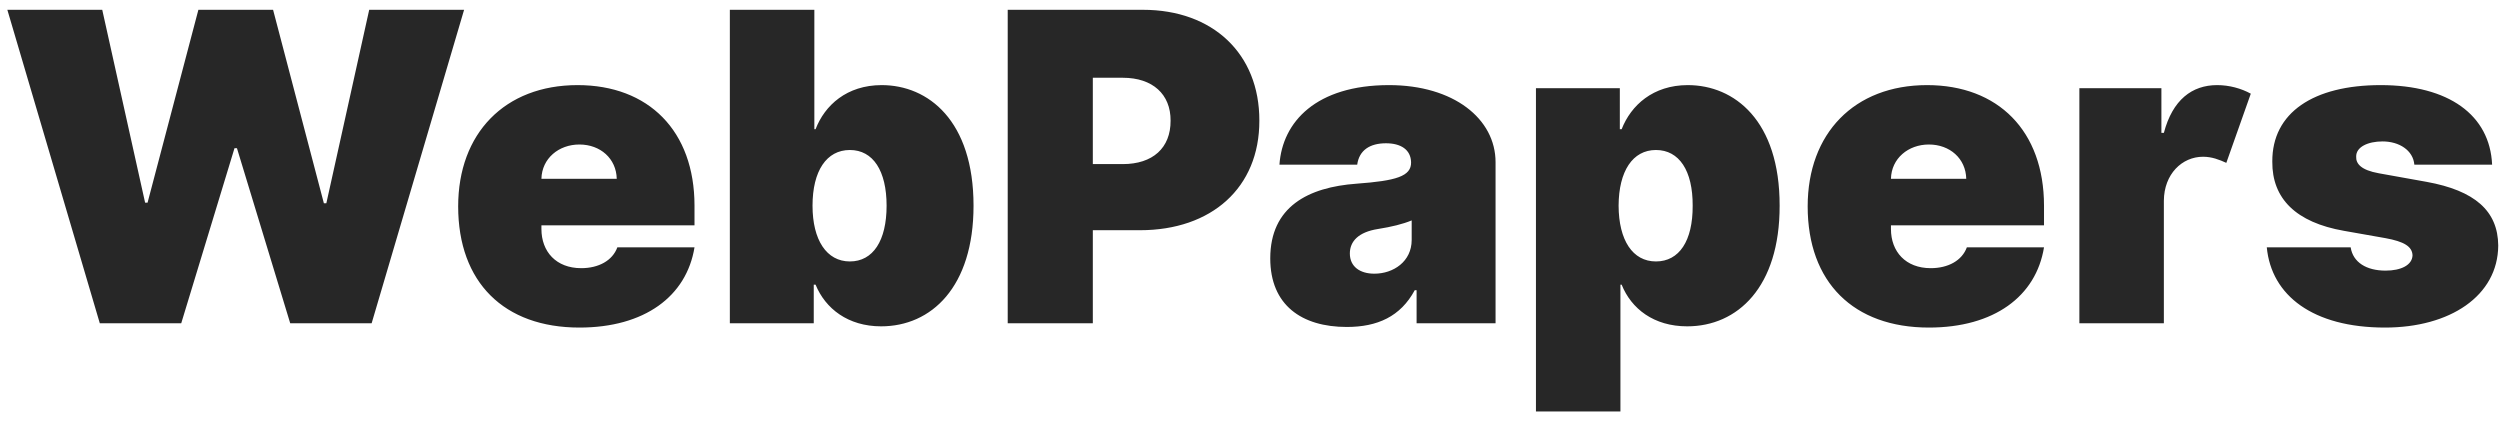
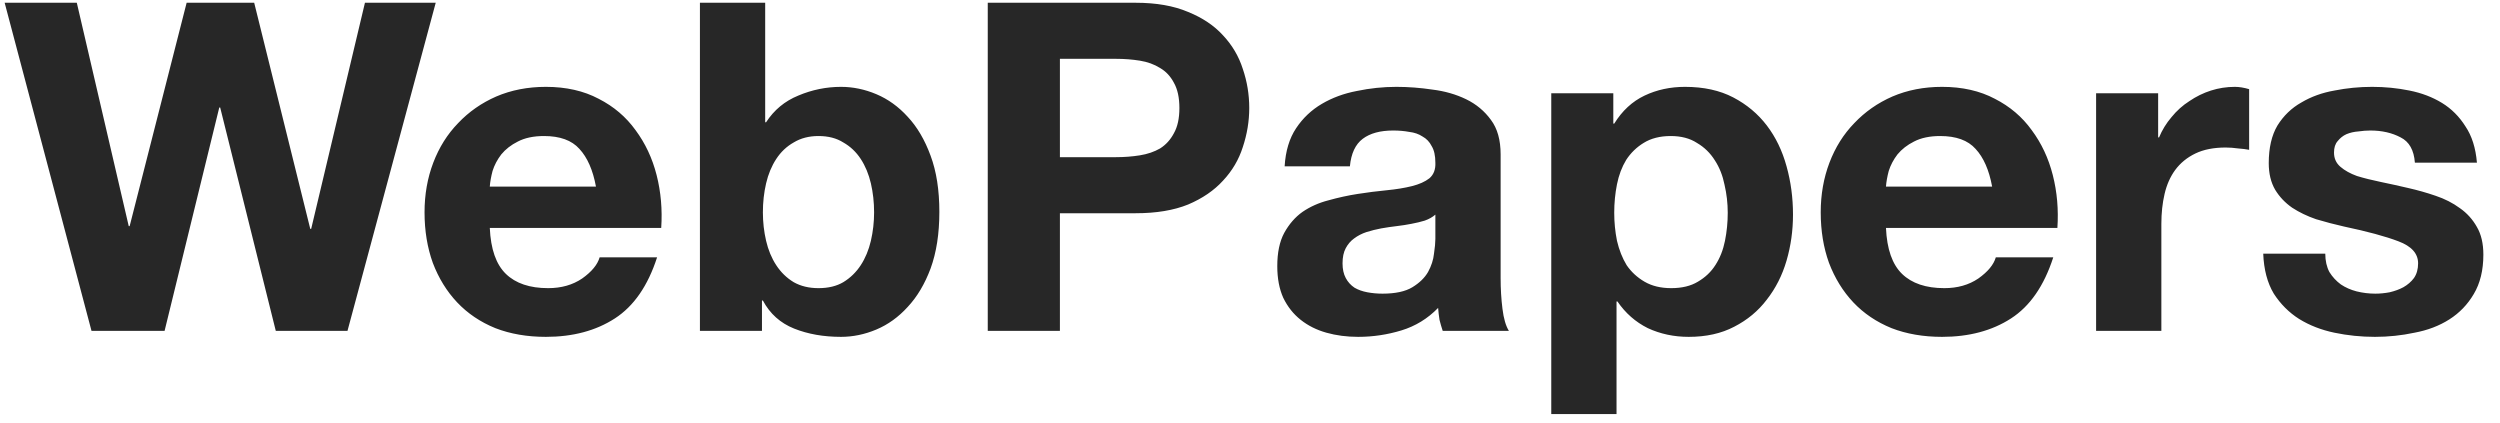
- <svg xmlns="http://www.w3.org/2000/svg" width="116" height="20" viewBox="0 0 116 20" fill="none">
-   <path d="M4.631 15H8.409L10.881 6.875H10.994L13.466 15H17.244L21.534 0.455H17.131L15.142 9.432H15.028L12.671 0.455H9.205L6.847 9.403H6.733L4.744 0.455H0.341L4.631 15ZM26.884 15.199C29.909 15.199 31.855 13.75 32.225 11.477H28.645C28.418 12.095 27.772 12.443 26.969 12.443C25.804 12.443 25.122 11.676 25.122 10.625V10.454H32.225V9.545C32.225 6.072 30.094 3.949 26.799 3.949C23.418 3.949 21.259 6.193 21.259 9.574C21.259 13.104 23.39 15.199 26.884 15.199ZM25.122 8.295C25.144 7.351 25.925 6.705 26.884 6.705C27.857 6.705 28.596 7.358 28.617 8.295H25.122ZM33.865 15H37.758V13.21H37.843C38.297 14.318 39.348 15.142 40.883 15.142C43.212 15.142 45.172 13.324 45.172 9.545C45.172 5.597 43.07 3.949 40.911 3.949C39.291 3.949 38.269 4.886 37.843 5.994H37.786V0.455H33.865V15ZM37.701 9.545C37.701 7.926 38.354 6.96 39.434 6.96C40.513 6.96 41.138 7.926 41.138 9.545C41.138 11.165 40.513 12.131 39.434 12.131C38.354 12.131 37.701 11.136 37.701 9.545ZM46.758 15H50.707V10.682H52.894C56.211 10.682 58.441 8.714 58.434 5.597C58.441 2.486 56.268 0.455 53.036 0.455H46.758V15ZM50.707 7.614V3.608H52.099C53.484 3.608 54.322 4.375 54.315 5.597C54.322 6.868 53.484 7.614 52.099 7.614H50.707ZM62.491 15.171C63.912 15.171 64.984 14.688 65.644 13.466H65.73V15H69.394V7.528C69.394 5.511 67.448 3.949 64.451 3.949C61.071 3.949 59.501 5.653 59.366 7.642H62.974C63.066 6.967 63.564 6.648 64.309 6.648C65.005 6.648 65.46 6.946 65.474 7.528C65.488 8.182 64.778 8.388 62.946 8.523C60.694 8.686 58.94 9.595 58.94 11.989C58.94 14.162 60.403 15.171 62.491 15.171ZM63.77 12.699C63.102 12.699 62.633 12.372 62.633 11.761C62.633 11.2 63.031 10.767 63.94 10.625C64.565 10.526 65.091 10.398 65.502 10.227V11.136C65.502 12.131 64.657 12.699 63.77 12.699ZM78.285 15.142C80.621 15.142 82.582 13.324 82.575 9.545C82.582 5.597 80.479 3.949 78.313 3.949C76.701 3.949 75.678 4.886 75.245 5.994H75.16V4.091H71.268V19.091H75.188V13.21H75.245C75.692 14.325 76.737 15.142 78.285 15.142ZM76.836 12.131C75.756 12.131 75.11 11.151 75.103 9.545C75.11 7.94 75.756 6.96 76.836 6.96C77.915 6.96 78.548 7.919 78.54 9.545C78.548 11.179 77.915 12.131 76.836 12.131ZM89.501 15.199C92.527 15.199 94.473 13.75 94.842 11.477H91.262C91.035 12.095 90.389 12.443 89.586 12.443C88.421 12.443 87.74 11.676 87.74 10.625V10.454H94.842V9.545C94.842 6.072 92.711 3.949 89.416 3.949C86.035 3.949 83.876 6.193 83.876 9.574C83.876 13.104 86.007 15.199 89.501 15.199ZM87.74 8.295C87.761 7.351 88.542 6.705 89.501 6.705C90.474 6.705 91.213 7.358 91.234 8.295H87.74ZM96.483 15H100.403V9.318C100.41 8.075 101.248 7.273 102.221 7.273C102.633 7.273 102.974 7.408 103.301 7.557L104.437 4.347C103.997 4.105 103.443 3.949 102.875 3.949C101.71 3.949 100.808 4.631 100.403 6.165H100.289V4.091H96.483V15ZM115.634 7.642C115.534 5.334 113.617 3.949 110.463 3.949C107.346 3.949 105.421 5.227 105.435 7.5C105.421 9.219 106.536 10.32 108.759 10.71L110.691 11.051C111.543 11.207 111.926 11.435 111.941 11.847C111.926 12.301 111.408 12.557 110.691 12.557C109.803 12.557 109.178 12.173 109.071 11.477H105.179C105.392 13.714 107.324 15.199 110.662 15.199C113.681 15.199 115.904 13.729 115.918 11.392C115.904 9.78 114.824 8.842 112.594 8.438L110.378 8.04C109.547 7.891 109.313 7.592 109.327 7.273C109.313 6.818 109.874 6.562 110.549 6.562C111.323 6.562 111.969 6.974 112.026 7.642H115.634Z" fill="#272727" />
+ <svg xmlns="http://www.w3.org/2000/svg" width="136" height="23" viewBox="0 0 136 23" fill="none">
+   <path d="M18.903 18L23.703 0.15H19.853L16.928 12.45H16.878L13.828 0.15H10.153L7.053 12.3H7.003L4.178 0.15H0.253L4.978 18H8.953L11.928 5.85H11.978L15.003 18H18.903ZM32.42 10.15H26.645C26.662 9.9 26.712 9.617 26.795 9.3C26.895 8.983 27.053 8.683 27.27 8.4C27.503 8.117 27.803 7.883 28.17 7.7C28.553 7.5 29.029 7.4 29.595 7.4C30.462 7.4 31.104 7.633 31.52 8.1C31.953 8.567 32.254 9.25 32.42 10.15ZM26.645 12.4H35.97C36.037 11.4 35.953 10.442 35.72 9.525C35.487 8.608 35.103 7.792 34.57 7.075C34.053 6.358 33.387 5.792 32.57 5.375C31.753 4.942 30.795 4.725 29.695 4.725C28.712 4.725 27.812 4.9 26.995 5.25C26.195 5.6 25.503 6.083 24.92 6.7C24.337 7.3 23.887 8.017 23.57 8.85C23.253 9.683 23.095 10.583 23.095 11.55C23.095 12.55 23.245 13.467 23.545 14.3C23.862 15.133 24.303 15.85 24.87 16.45C25.437 17.05 26.128 17.517 26.945 17.85C27.762 18.167 28.678 18.325 29.695 18.325C31.162 18.325 32.412 17.992 33.445 17.325C34.478 16.658 35.245 15.55 35.745 14H32.62C32.504 14.4 32.187 14.783 31.67 15.15C31.154 15.5 30.537 15.675 29.82 15.675C28.82 15.675 28.053 15.417 27.52 14.9C26.987 14.383 26.695 13.55 26.645 12.4ZM47.551 11.55C47.551 12.083 47.492 12.6 47.376 13.1C47.259 13.6 47.076 14.042 46.826 14.425C46.576 14.808 46.259 15.117 45.876 15.35C45.509 15.567 45.059 15.675 44.526 15.675C44.009 15.675 43.559 15.567 43.176 15.35C42.792 15.117 42.476 14.808 42.226 14.425C41.976 14.042 41.792 13.6 41.676 13.1C41.559 12.6 41.501 12.083 41.501 11.55C41.501 11 41.559 10.475 41.676 9.975C41.792 9.475 41.976 9.033 42.226 8.65C42.476 8.267 42.792 7.967 43.176 7.75C43.559 7.517 44.009 7.4 44.526 7.4C45.059 7.4 45.509 7.517 45.876 7.75C46.259 7.967 46.576 8.267 46.826 8.65C47.076 9.033 47.259 9.475 47.376 9.975C47.492 10.475 47.551 11 47.551 11.55ZM38.076 0.15V18H41.451V16.35H41.501C41.884 17.067 42.451 17.575 43.201 17.875C43.951 18.175 44.801 18.325 45.751 18.325C46.401 18.325 47.042 18.192 47.676 17.925C48.309 17.658 48.876 17.25 49.376 16.7C49.892 16.15 50.309 15.45 50.626 14.6C50.942 13.733 51.101 12.708 51.101 11.525C51.101 10.342 50.942 9.325 50.626 8.475C50.309 7.608 49.892 6.9 49.376 6.35C48.876 5.8 48.309 5.392 47.676 5.125C47.042 4.858 46.401 4.725 45.751 4.725C44.951 4.725 44.176 4.883 43.426 5.2C42.692 5.5 42.109 5.983 41.676 6.65H41.626V0.15H38.076ZM57.659 8.55V3.2H60.709C61.159 3.2 61.592 3.233 62.009 3.3C62.425 3.367 62.792 3.5 63.109 3.7C63.425 3.883 63.675 4.15 63.859 4.5C64.059 4.85 64.159 5.308 64.159 5.875C64.159 6.442 64.059 6.9 63.859 7.25C63.675 7.6 63.425 7.875 63.109 8.075C62.792 8.258 62.425 8.383 62.009 8.45C61.592 8.517 61.159 8.55 60.709 8.55H57.659ZM53.734 0.15V18H57.659V11.6H61.784C62.901 11.6 63.85 11.442 64.634 11.125C65.417 10.792 66.05 10.358 66.534 9.825C67.034 9.292 67.392 8.683 67.609 8C67.842 7.3 67.959 6.592 67.959 5.875C67.959 5.142 67.842 4.433 67.609 3.75C67.392 3.067 67.034 2.458 66.534 1.925C66.05 1.392 65.417 0.967 64.634 0.65C63.85 0.317 62.901 0.15 61.784 0.15H53.734ZM69.884 9.05C69.934 8.217 70.142 7.525 70.509 6.975C70.875 6.425 71.342 5.983 71.909 5.65C72.475 5.317 73.109 5.083 73.809 4.95C74.525 4.8 75.242 4.725 75.959 4.725C76.609 4.725 77.267 4.775 77.934 4.875C78.6 4.958 79.209 5.133 79.759 5.4C80.309 5.667 80.759 6.042 81.109 6.525C81.459 6.992 81.634 7.617 81.634 8.4V15.125C81.634 15.708 81.667 16.267 81.734 16.8C81.8 17.333 81.917 17.733 82.084 18H78.484C78.417 17.8 78.359 17.6 78.309 17.4C78.275 17.183 78.25 16.967 78.234 16.75C77.667 17.333 77 17.742 76.234 17.975C75.467 18.208 74.684 18.325 73.884 18.325C73.267 18.325 72.692 18.25 72.159 18.1C71.625 17.95 71.159 17.717 70.759 17.4C70.359 17.083 70.042 16.683 69.809 16.2C69.592 15.717 69.484 15.142 69.484 14.475C69.484 13.742 69.609 13.142 69.859 12.675C70.125 12.192 70.459 11.808 70.859 11.525C71.275 11.242 71.742 11.033 72.259 10.9C72.792 10.75 73.325 10.633 73.859 10.55C74.392 10.467 74.917 10.4 75.434 10.35C75.95 10.3 76.409 10.225 76.809 10.125C77.209 10.025 77.525 9.883 77.759 9.7C77.992 9.5 78.1 9.217 78.084 8.85C78.084 8.467 78.017 8.167 77.884 7.95C77.767 7.717 77.6 7.542 77.384 7.425C77.184 7.292 76.942 7.208 76.659 7.175C76.392 7.125 76.1 7.1 75.784 7.1C75.084 7.1 74.534 7.25 74.134 7.55C73.734 7.85 73.5 8.35 73.434 9.05H69.884ZM78.084 11.675C77.934 11.808 77.742 11.917 77.509 12C77.292 12.067 77.05 12.125 76.784 12.175C76.534 12.225 76.267 12.267 75.984 12.3C75.7 12.333 75.417 12.375 75.134 12.425C74.867 12.475 74.6 12.542 74.334 12.625C74.084 12.708 73.859 12.825 73.659 12.975C73.475 13.108 73.325 13.283 73.209 13.5C73.092 13.717 73.034 13.992 73.034 14.325C73.034 14.642 73.092 14.908 73.209 15.125C73.325 15.342 73.484 15.517 73.684 15.65C73.884 15.767 74.117 15.85 74.384 15.9C74.65 15.95 74.925 15.975 75.209 15.975C75.909 15.975 76.45 15.858 76.834 15.625C77.217 15.392 77.5 15.117 77.684 14.8C77.867 14.467 77.975 14.133 78.009 13.8C78.059 13.467 78.084 13.2 78.084 13V11.675ZM90.914 15.675C90.347 15.675 89.864 15.558 89.464 15.325C89.064 15.092 88.739 14.792 88.489 14.425C88.256 14.042 88.081 13.6 87.964 13.1C87.864 12.6 87.814 12.092 87.814 11.575C87.814 11.042 87.864 10.525 87.964 10.025C88.064 9.525 88.231 9.083 88.464 8.7C88.714 8.317 89.031 8.008 89.414 7.775C89.814 7.525 90.306 7.4 90.889 7.4C91.456 7.4 91.931 7.525 92.314 7.775C92.714 8.008 93.039 8.325 93.289 8.725C93.539 9.108 93.714 9.55 93.814 10.05C93.931 10.55 93.989 11.058 93.989 11.575C93.989 12.092 93.939 12.6 93.839 13.1C93.739 13.6 93.564 14.042 93.314 14.425C93.081 14.792 92.764 15.092 92.364 15.325C91.981 15.558 91.497 15.675 90.914 15.675ZM84.389 5.075V22.525H87.939V16.4H87.989C88.422 17.033 88.972 17.517 89.639 17.85C90.322 18.167 91.064 18.325 91.864 18.325C92.814 18.325 93.639 18.142 94.339 17.775C95.056 17.408 95.647 16.917 96.114 16.3C96.597 15.683 96.956 14.975 97.189 14.175C97.422 13.375 97.539 12.542 97.539 11.675C97.539 10.758 97.422 9.883 97.189 9.05C96.956 8.2 96.597 7.458 96.114 6.825C95.631 6.192 95.022 5.683 94.289 5.3C93.556 4.917 92.681 4.725 91.664 4.725C90.864 4.725 90.131 4.883 89.464 5.2C88.797 5.517 88.247 6.025 87.814 6.725H87.764V5.075H84.389ZM108.372 10.15H102.597C102.614 9.9 102.664 9.617 102.747 9.3C102.847 8.983 103.006 8.683 103.222 8.4C103.456 8.117 103.756 7.883 104.122 7.7C104.506 7.5 104.981 7.4 105.547 7.4C106.414 7.4 107.056 7.633 107.472 8.1C107.906 8.567 108.206 9.25 108.372 10.15ZM102.597 12.4H111.922C111.989 11.4 111.906 10.442 111.672 9.525C111.439 8.608 111.056 7.792 110.522 7.075C110.006 6.358 109.339 5.792 108.522 5.375C107.706 4.942 106.747 4.725 105.647 4.725C104.664 4.725 103.764 4.9 102.947 5.25C102.147 5.6 101.456 6.083 100.872 6.7C100.289 7.3 99.839 8.017 99.522 8.85C99.206 9.683 99.047 10.583 99.047 11.55C99.047 12.55 99.197 13.467 99.497 14.3C99.814 15.133 100.256 15.85 100.822 16.45C101.389 17.05 102.081 17.517 102.897 17.85C103.714 18.167 104.631 18.325 105.647 18.325C107.114 18.325 108.364 17.992 109.397 17.325C110.431 16.658 111.197 15.55 111.697 14H108.572C108.456 14.4 108.139 14.783 107.622 15.15C107.106 15.5 106.489 15.675 105.772 15.675C104.772 15.675 104.006 15.417 103.472 14.9C102.939 14.383 102.647 13.55 102.597 12.4ZM114.028 5.075V18H117.578V12.175C117.578 11.592 117.636 11.05 117.753 10.55C117.869 10.05 118.061 9.617 118.328 9.25C118.611 8.867 118.978 8.567 119.428 8.35C119.878 8.133 120.428 8.025 121.078 8.025C121.294 8.025 121.519 8.042 121.753 8.075C121.986 8.092 122.186 8.117 122.353 8.15V4.85C122.069 4.767 121.811 4.725 121.578 4.725C121.128 4.725 120.694 4.792 120.278 4.925C119.861 5.058 119.469 5.25 119.103 5.5C118.736 5.733 118.411 6.025 118.128 6.375C117.844 6.708 117.619 7.075 117.453 7.475H117.403V5.075H114.028ZM126.495 13.8H123.12C123.153 14.667 123.345 15.392 123.695 15.975C124.061 16.542 124.52 17 125.07 17.35C125.636 17.7 126.278 17.95 126.995 18.1C127.711 18.25 128.445 18.325 129.195 18.325C129.928 18.325 130.645 18.25 131.345 18.1C132.061 17.967 132.695 17.725 133.245 17.375C133.795 17.025 134.236 16.567 134.57 16C134.92 15.417 135.095 14.7 135.095 13.85C135.095 13.25 134.978 12.75 134.745 12.35C134.511 11.933 134.203 11.592 133.82 11.325C133.436 11.042 132.995 10.817 132.495 10.65C132.011 10.483 131.511 10.342 130.995 10.225C130.495 10.108 130.003 10 129.52 9.9C129.036 9.8 128.603 9.692 128.22 9.575C127.853 9.442 127.553 9.275 127.32 9.075C127.086 8.875 126.97 8.617 126.97 8.3C126.97 8.033 127.036 7.825 127.17 7.675C127.303 7.508 127.461 7.383 127.645 7.3C127.845 7.217 128.061 7.167 128.295 7.15C128.528 7.117 128.745 7.1 128.945 7.1C129.578 7.1 130.128 7.225 130.595 7.475C131.061 7.708 131.32 8.167 131.37 8.85H134.745C134.678 8.05 134.47 7.392 134.12 6.875C133.786 6.342 133.361 5.917 132.845 5.6C132.328 5.283 131.736 5.058 131.07 4.925C130.42 4.792 129.745 4.725 129.045 4.725C128.345 4.725 127.661 4.792 126.995 4.925C126.328 5.042 125.728 5.258 125.195 5.575C124.661 5.875 124.228 6.292 123.895 6.825C123.578 7.358 123.42 8.042 123.42 8.875C123.42 9.442 123.536 9.925 123.77 10.325C124.003 10.708 124.311 11.033 124.695 11.3C125.078 11.55 125.511 11.758 125.995 11.925C126.495 12.075 127.003 12.208 127.52 12.325C128.786 12.592 129.77 12.858 130.47 13.125C131.186 13.392 131.545 13.792 131.545 14.325C131.545 14.642 131.47 14.908 131.32 15.125C131.17 15.325 130.978 15.492 130.745 15.625C130.528 15.742 130.278 15.833 129.995 15.9C129.728 15.95 129.47 15.975 129.22 15.975C128.87 15.975 128.528 15.933 128.195 15.85C127.878 15.767 127.595 15.642 127.345 15.475C127.095 15.292 126.886 15.067 126.72 14.8C126.57 14.517 126.495 14.183 126.495 13.8Z" fill="#272727" />
</svg>
